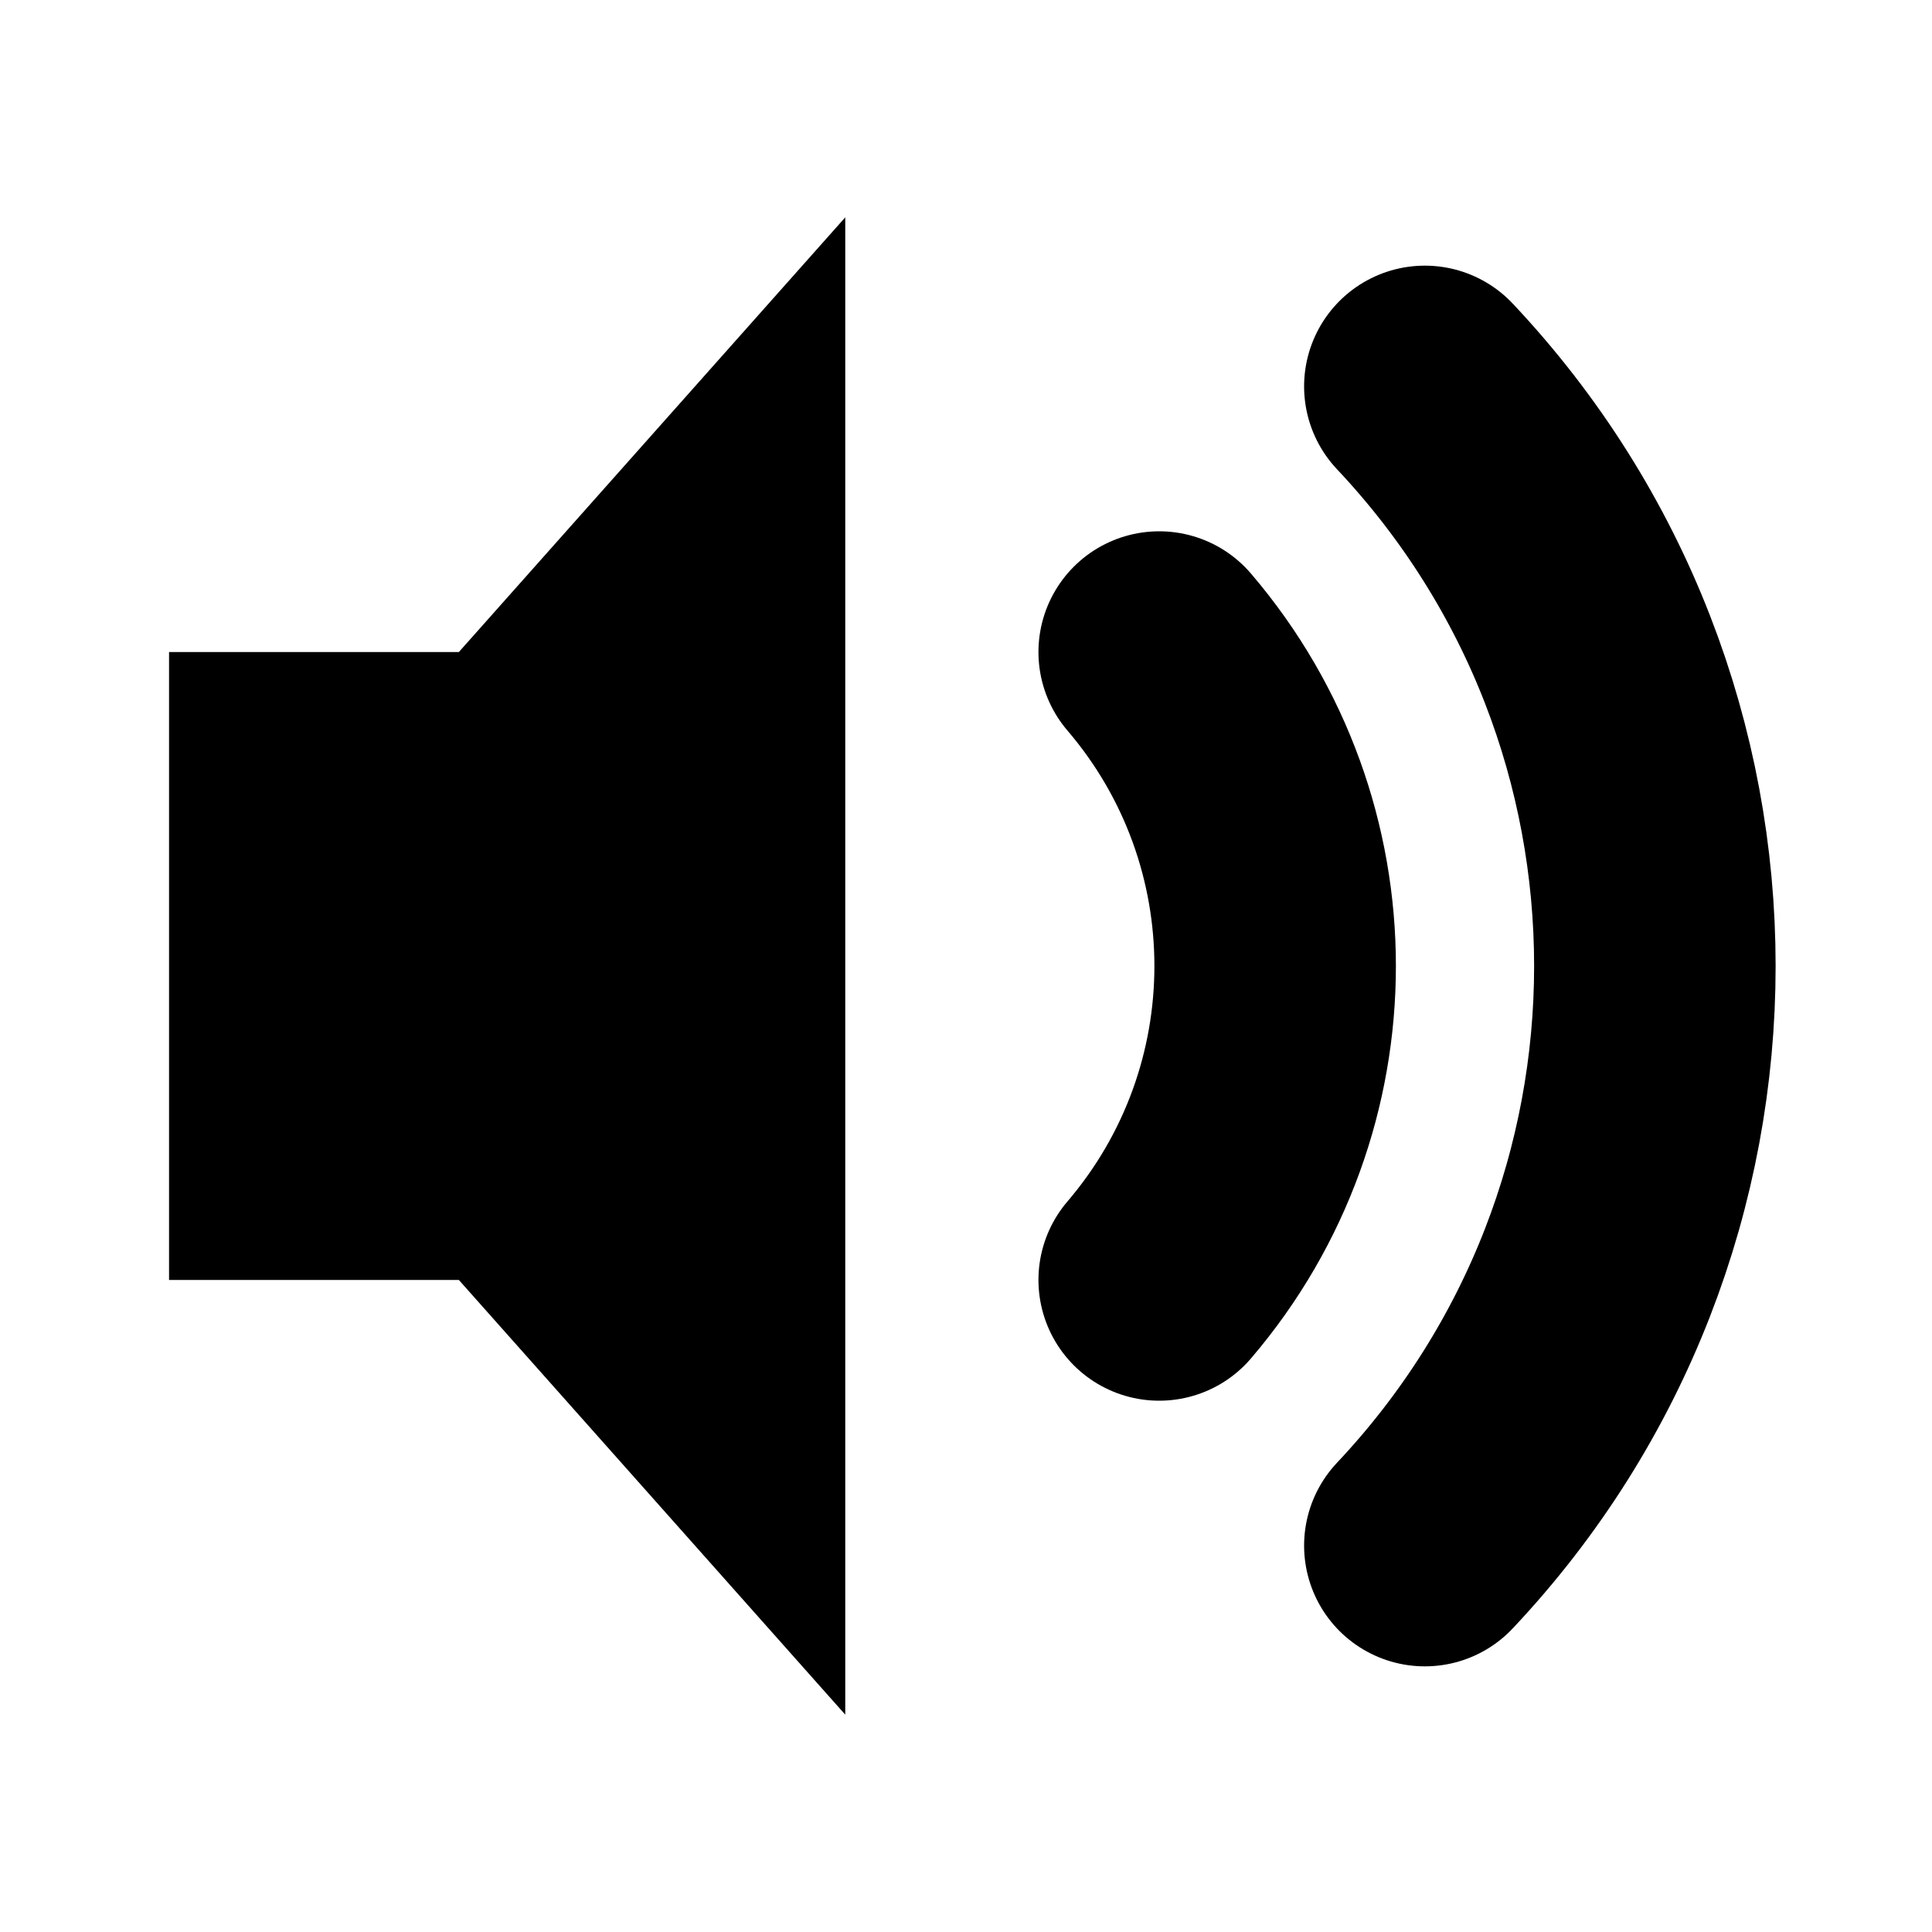
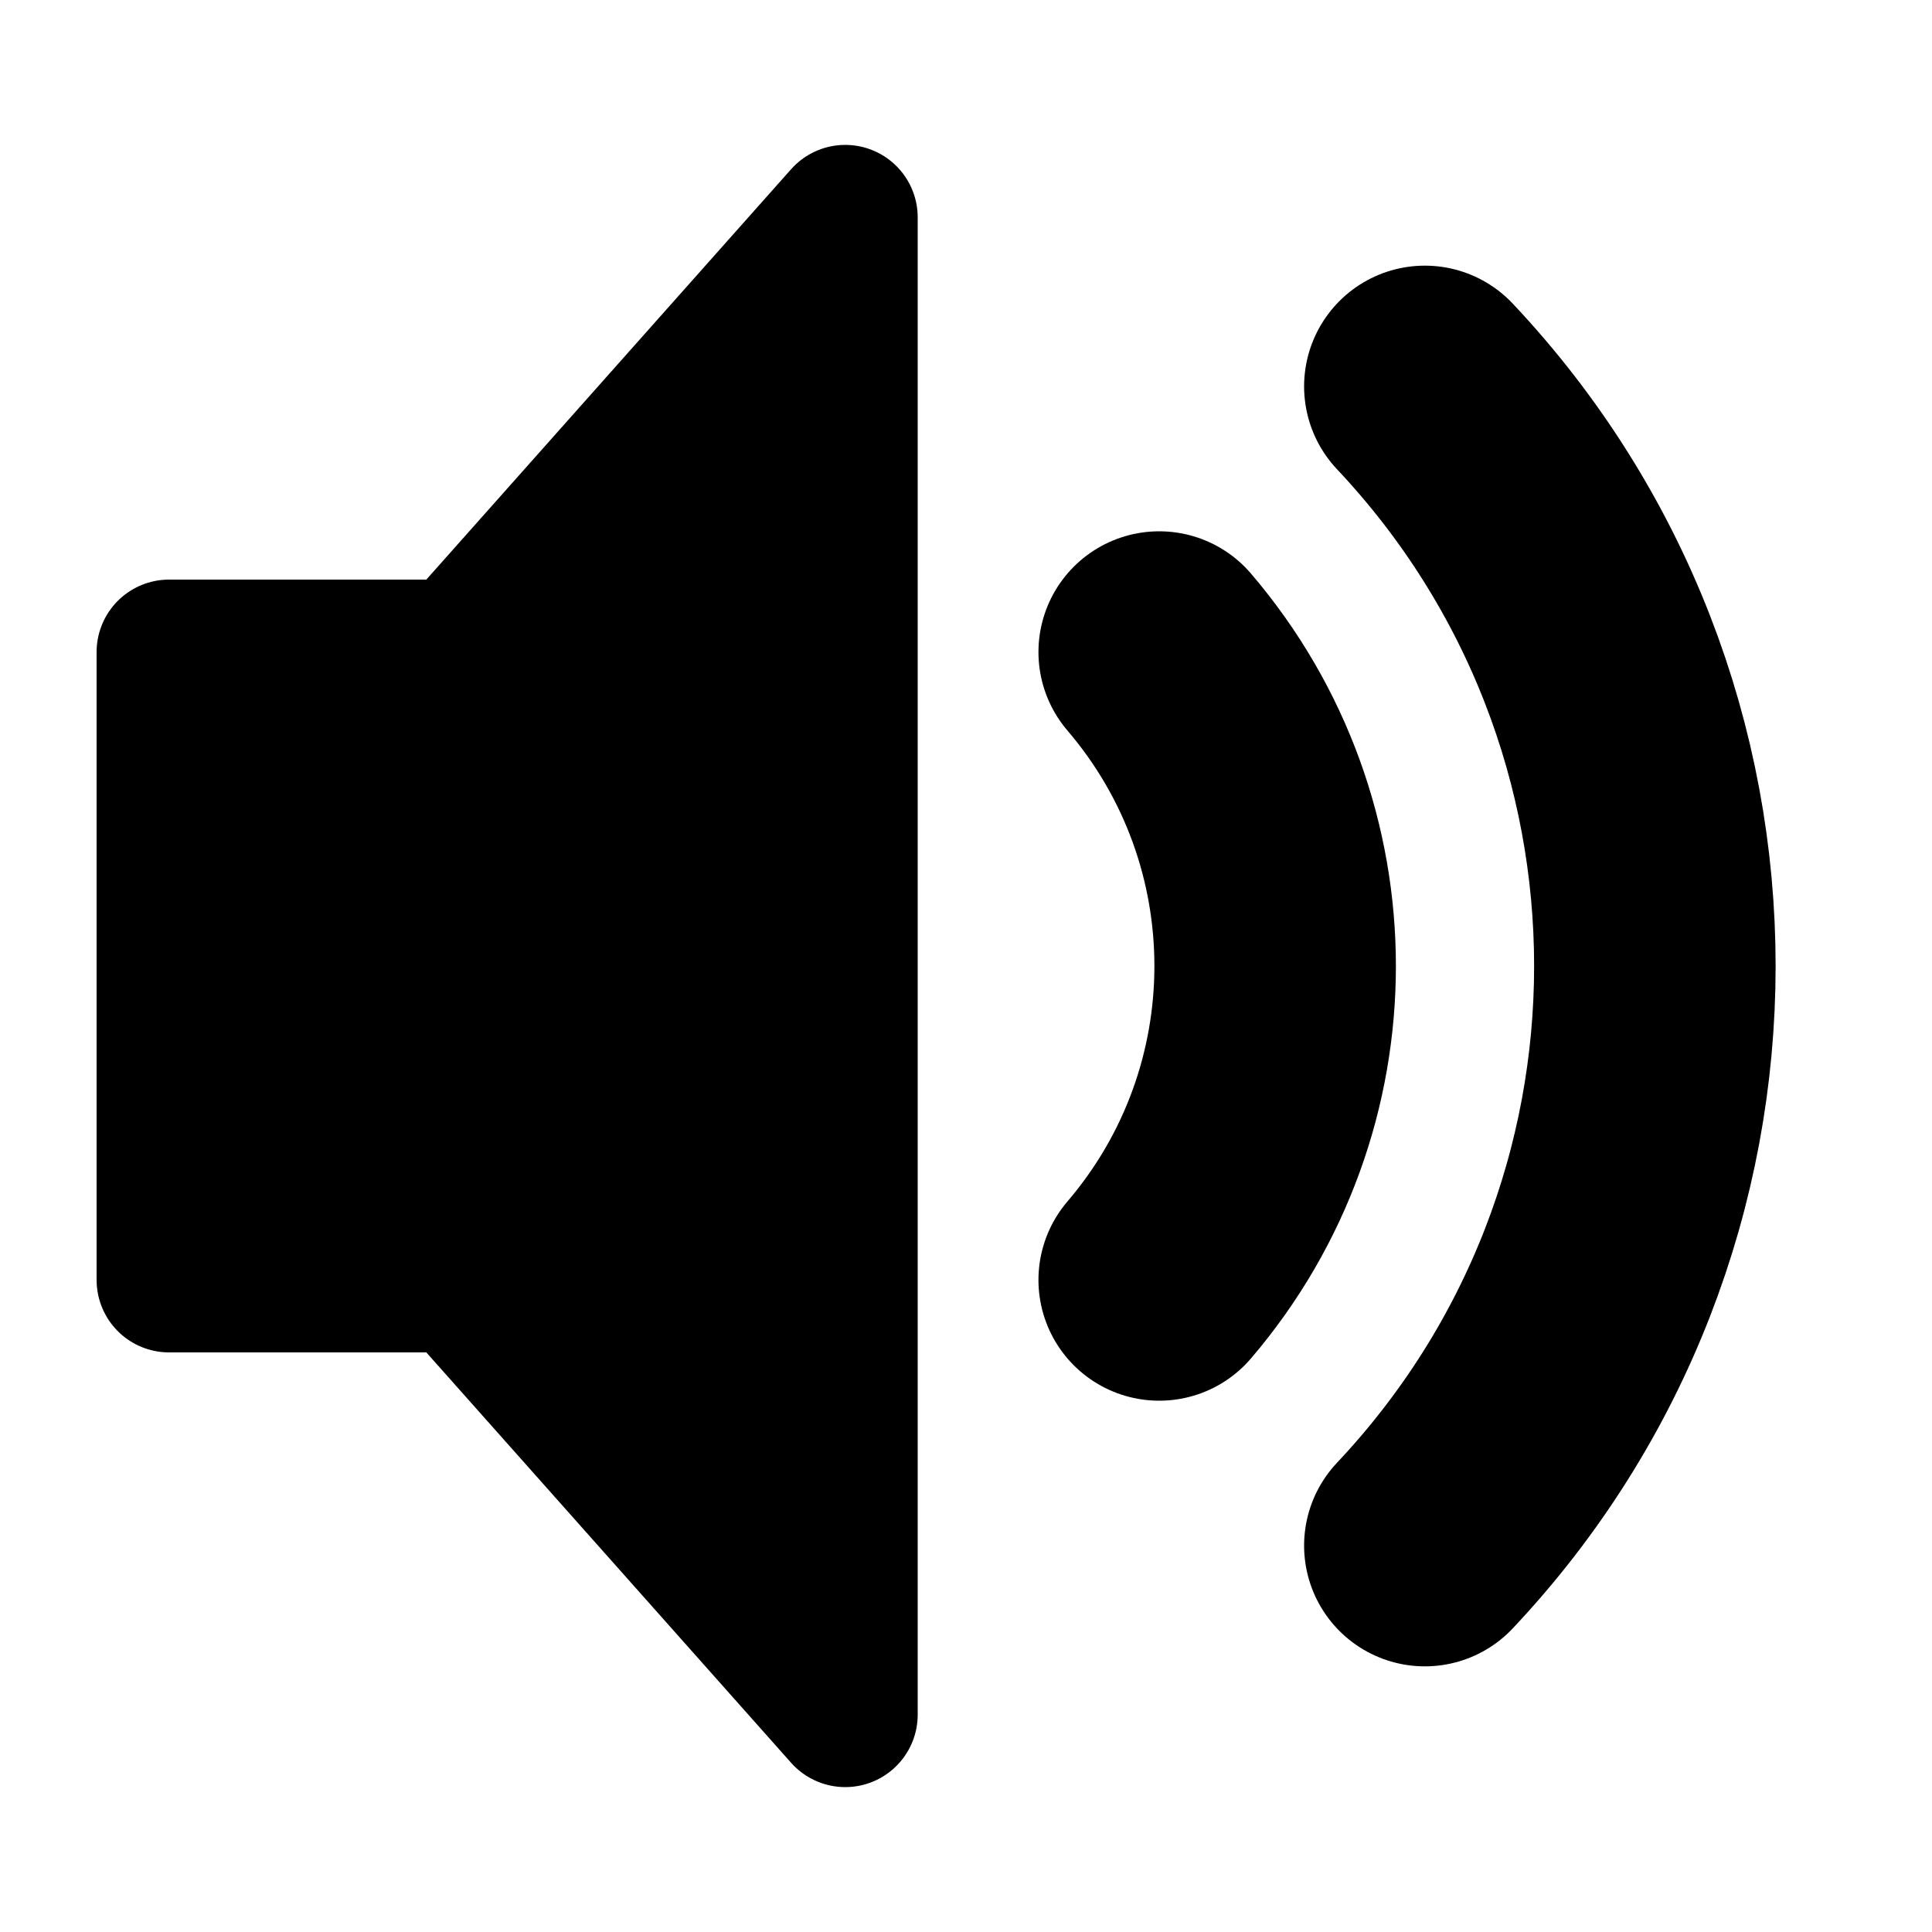
<svg xmlns="http://www.w3.org/2000/svg" width="16" height="16" viewBox="0 0 16 16">
-   <path fill="currentColor" d="M1.4 5.4h2.4L7 1.8v12.4L3.8 10.6H1.4z" />
+   <path fill="currentColor" stroke="currentColor" stroke-width="1.2" stroke-linejoin="round" d="M1.4 5.4h2.4L7 1.8v12.4L3.8 10.6H1.4z" />
  <g fill="none" stroke="currentColor" stroke-width="2" stroke-linecap="round">
    <path d="M9.6 5.4a4 4 0 0 1 0 5.2" />
    <path d="M11.8 3.2a7 7 0 0 1 0 9.6" />
  </g>
</svg>
